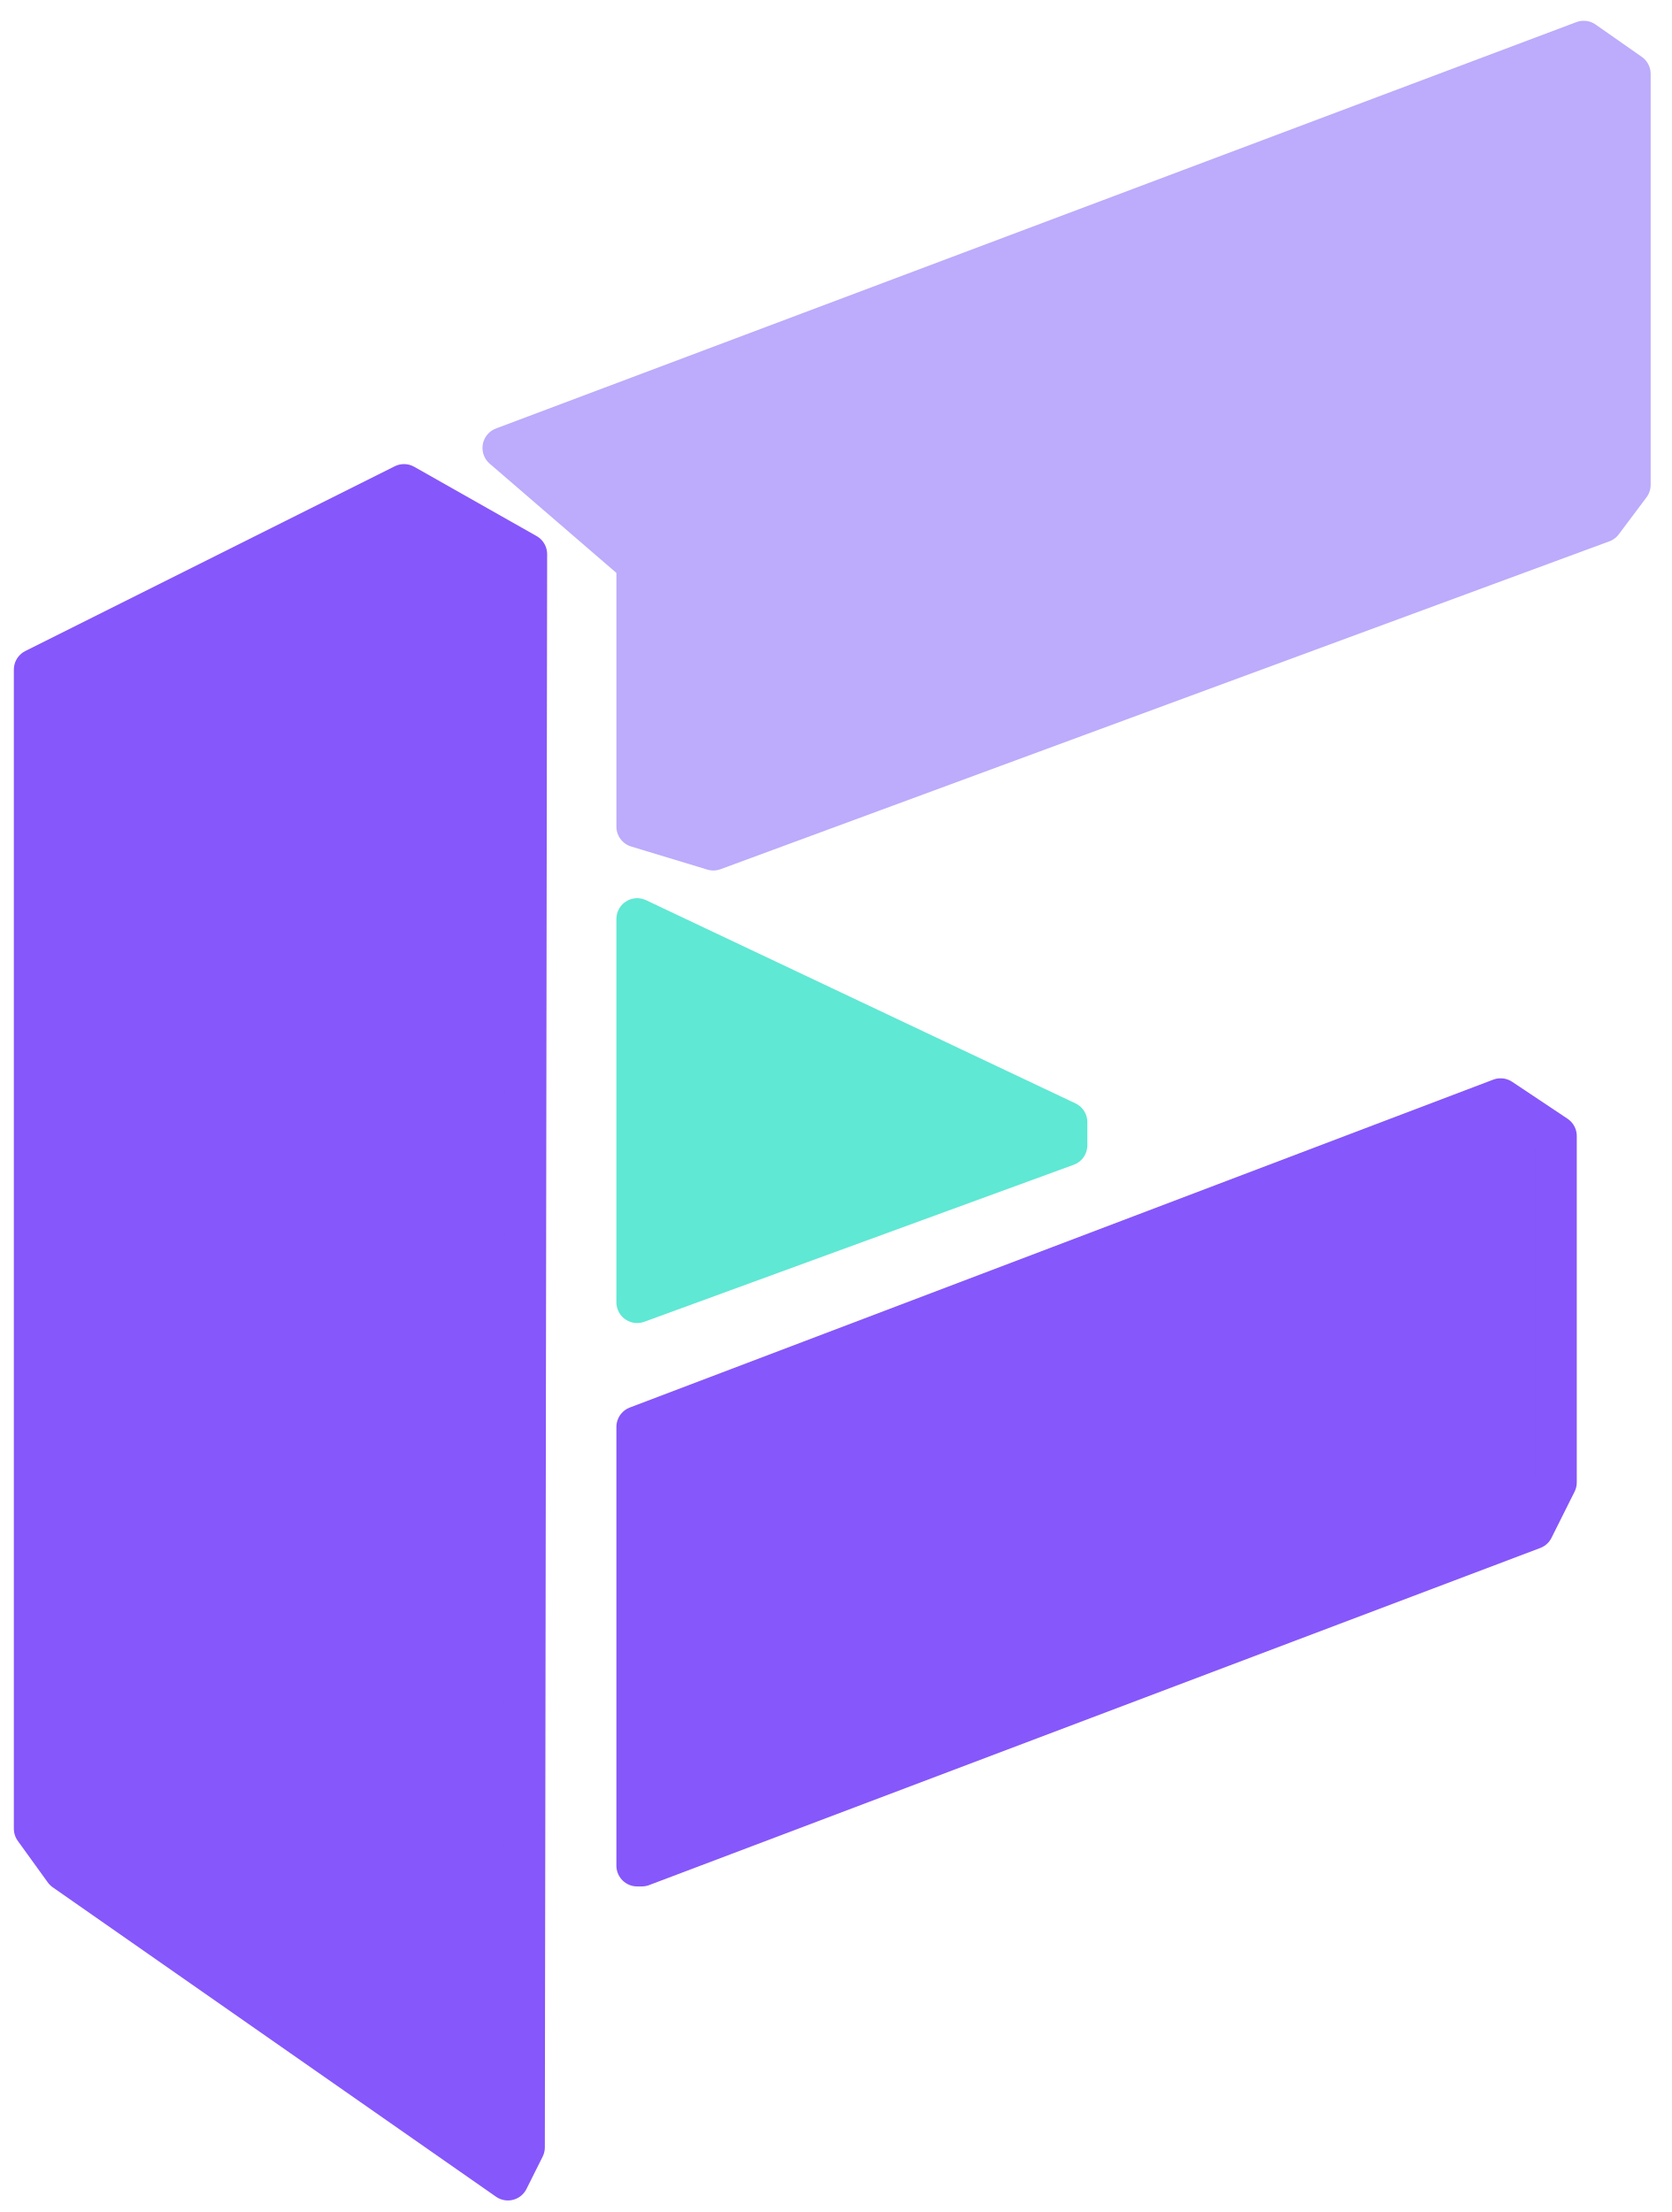
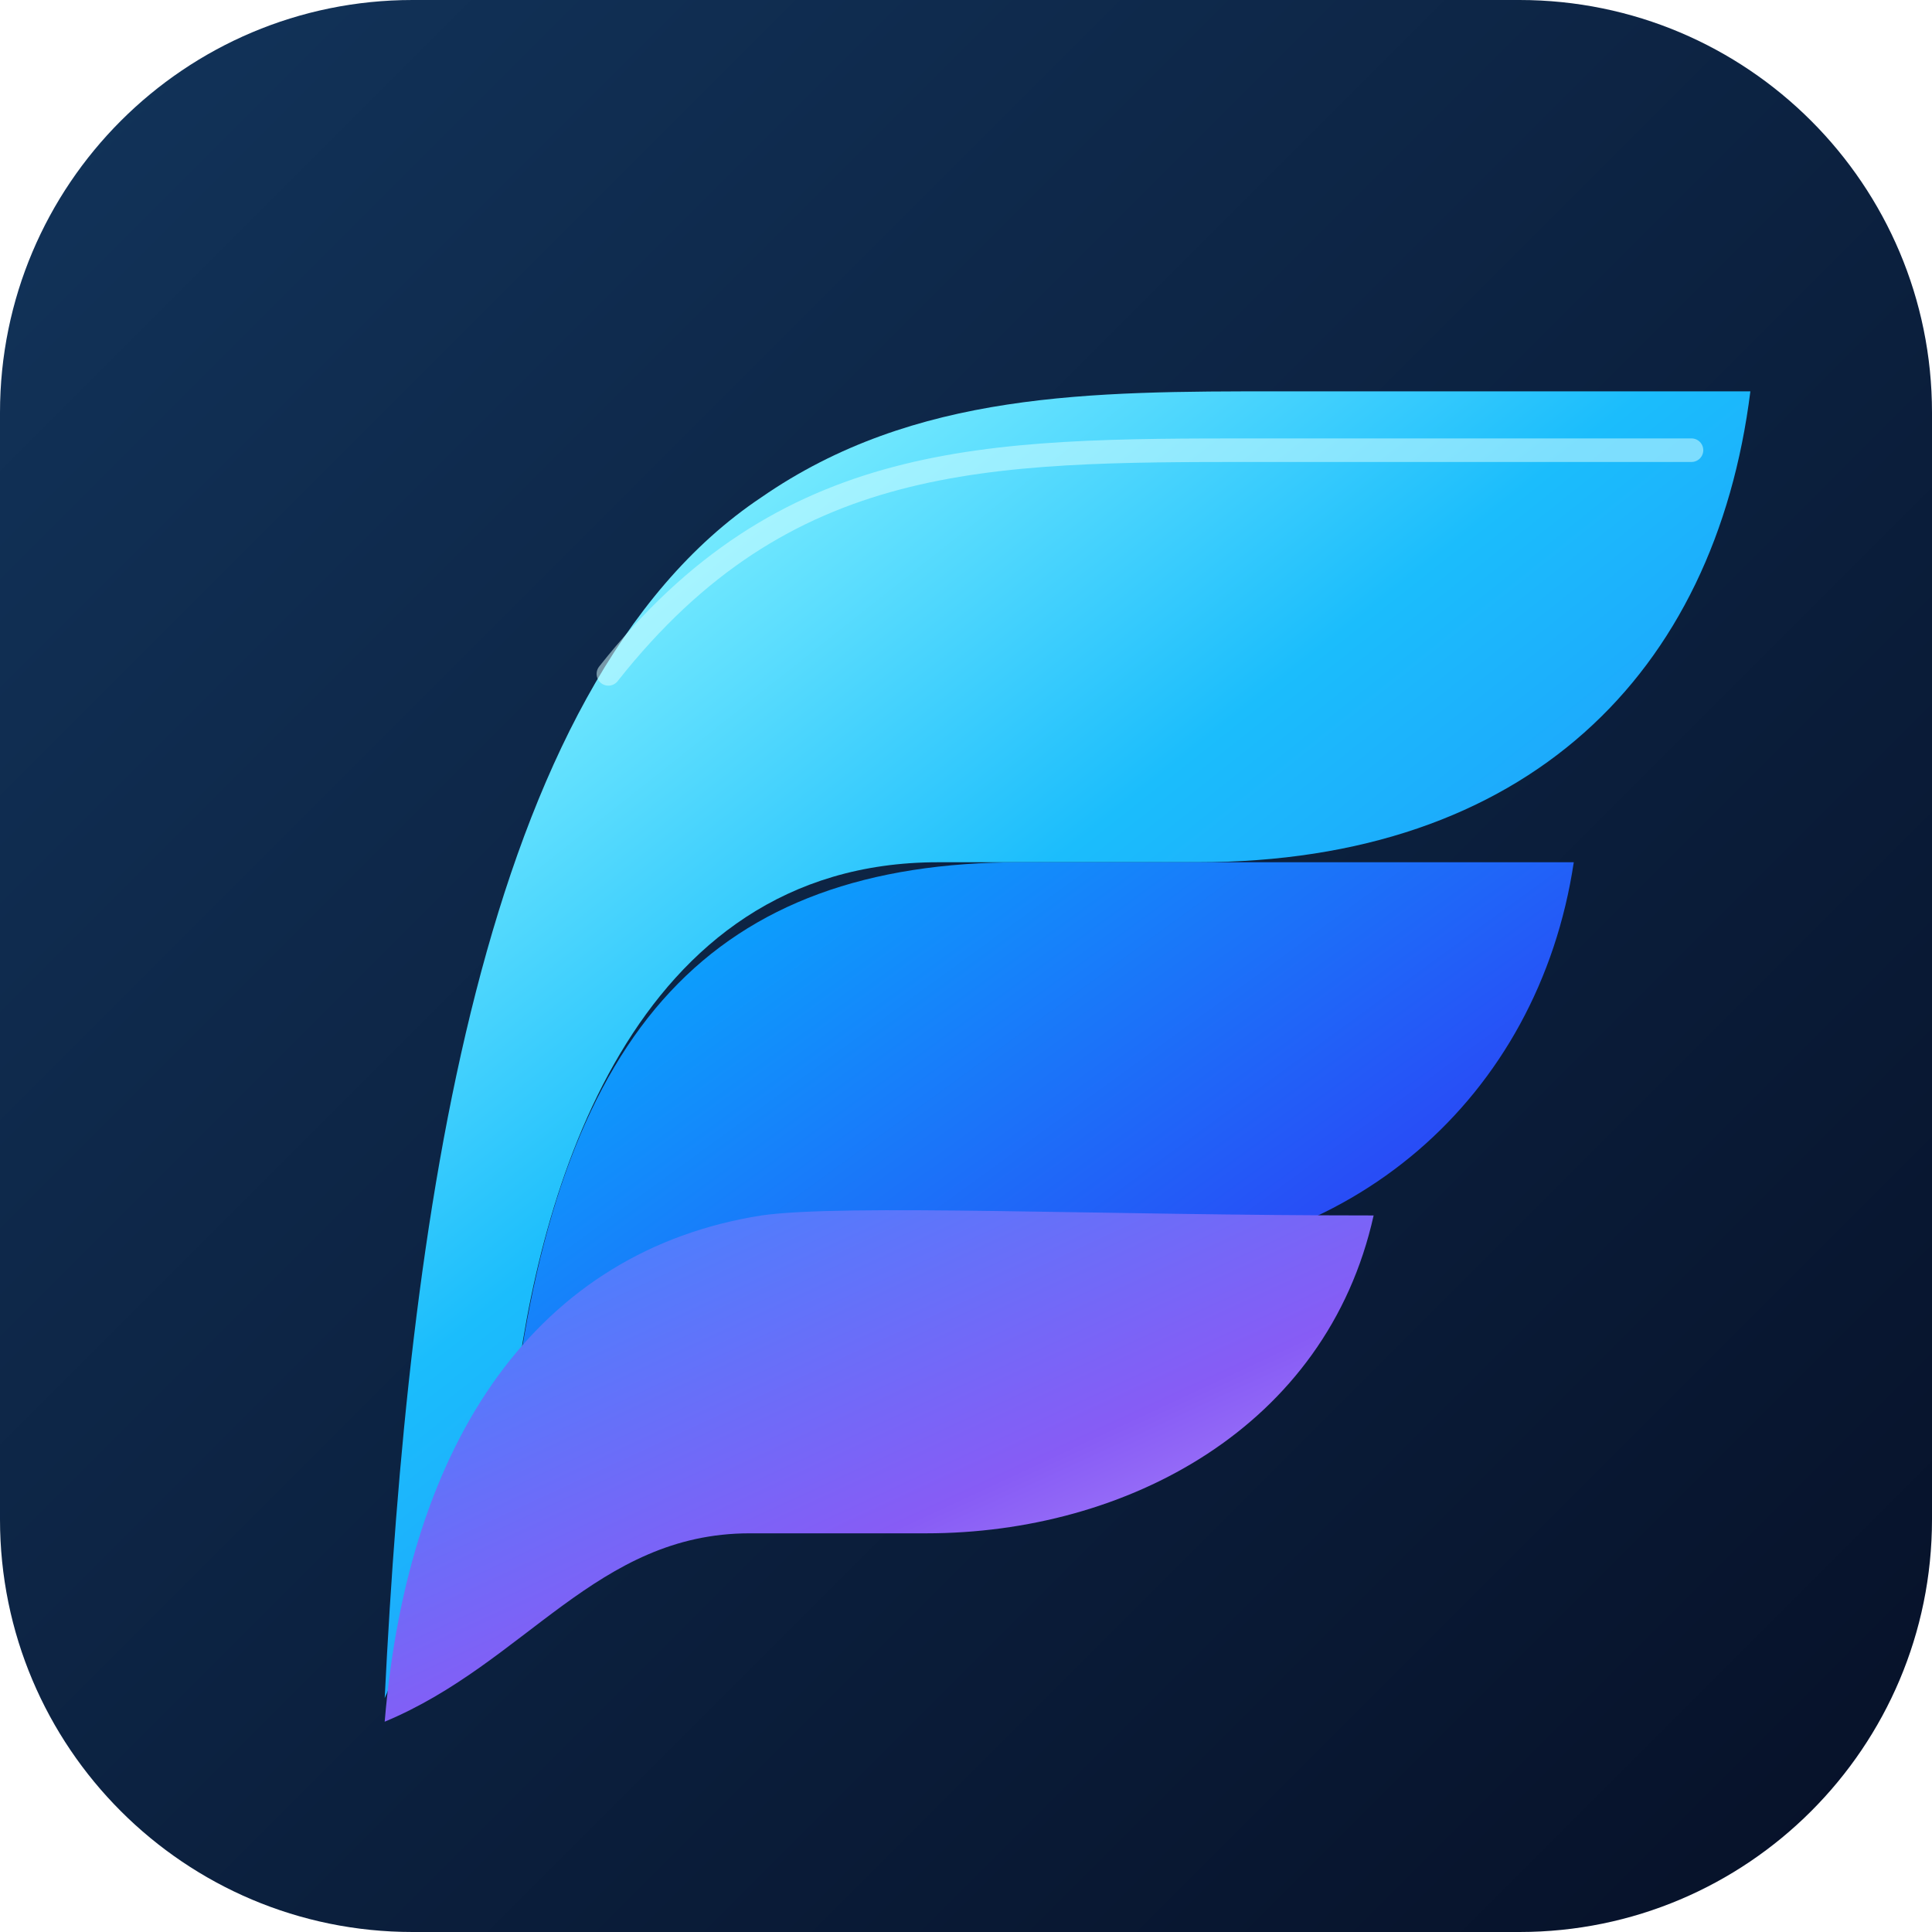
- <svg xmlns="http://www.w3.org/2000/svg" viewBox="318 154 724 958" role="img" aria-label="FORTIQ">
-   <polygon points="333,444 493,364 546,394 545,1084 538,1098 346,964 333,946" fill="#8657FA" stroke="#8657FA" stroke-width="18" stroke-linejoin="round" />
-   <polygon points="536,348 1004,172 1024,186 1024,364 1012,380 627,522 594,512 594,398" fill="#BDABFB" stroke="#BDABFB" stroke-width="18" stroke-linejoin="round" />
-   <polygon points="594,552 780,640 780,650 594,718" fill="#5FE8D4" stroke="#5FE8D4" stroke-width="18" stroke-linejoin="round" />
-   <polygon points="594,772 968,630 992,646 992,796 982,816 596,962 594,962" fill="#8657FA" stroke="#8657FA" stroke-width="18" stroke-linejoin="round" />
+ <svg xmlns="http://www.w3.org/2000/svg" viewBox="0 0 192 192" role="img" aria-label="FORTIQ">
+   <defs>
+     <linearGradient id="bg" x2="1" y2="1">
+       <stop stop-color="#12345B" />
+       <stop offset="1" stop-color="#061027" />
+     </linearGradient>
+     <linearGradient id="ice" x1=".12" y1=".05" x2=".88" y2=".96">
+       <stop stop-color="#91F8FF" />
+       <stop offset=".4" stop-color="#1BBDFC" />
+       <stop offset="1" stop-color="#2274FC" />
+     </linearGradient>
+     <linearGradient id="mid" x1="0" y1="0" x2="1" y2="1">
+       <stop stop-color="#00C2FF" />
+       <stop offset=".6" stop-color="#284DF6" />
+       <stop offset="1" stop-color="#6F59FD" />
+     </linearGradient>
+     <linearGradient id="violet" x1="0" y1="0" x2=".9" y2="1">
+       <stop stop-color="#398BFF" />
+       <stop offset=".6" stop-color="#875CF5" />
+       <stop offset="1" stop-color="#C8A0FF" />
+     </linearGradient>
+   </defs>
+   <rect width="192" height="192" rx="41" fill="url(#bg)" />
+   <g transform="translate(16,19) scale(1.17)">
+     <path d="M19 128C21 88 27 42 51 26C64 17 79 17 95 17H135C132 41 116 57 88 57H66C40 57 32 85 30 103Z" fill="url(#ice)" />
+     <path d="M30 103C34 71 47 57 73 57H120C117 77 101 91 80 91H62C45 91 33 108 19 130L30 103Z" fill="url(#mid)" />
+     <path d="M19 130C21 106 32 90 51 87C58 86 80 87 103 87C99 105 82 114 65 114H50C37 114 31 125 19 130Z" fill="url(#violet)" />
+     <path d="M38 41C53 22 70 22 93 22H130" stroke="#D7FFFF" stroke-width="2" stroke-opacity=".52" fill="none" stroke-linecap="round" />
+   </g>
</svg>
